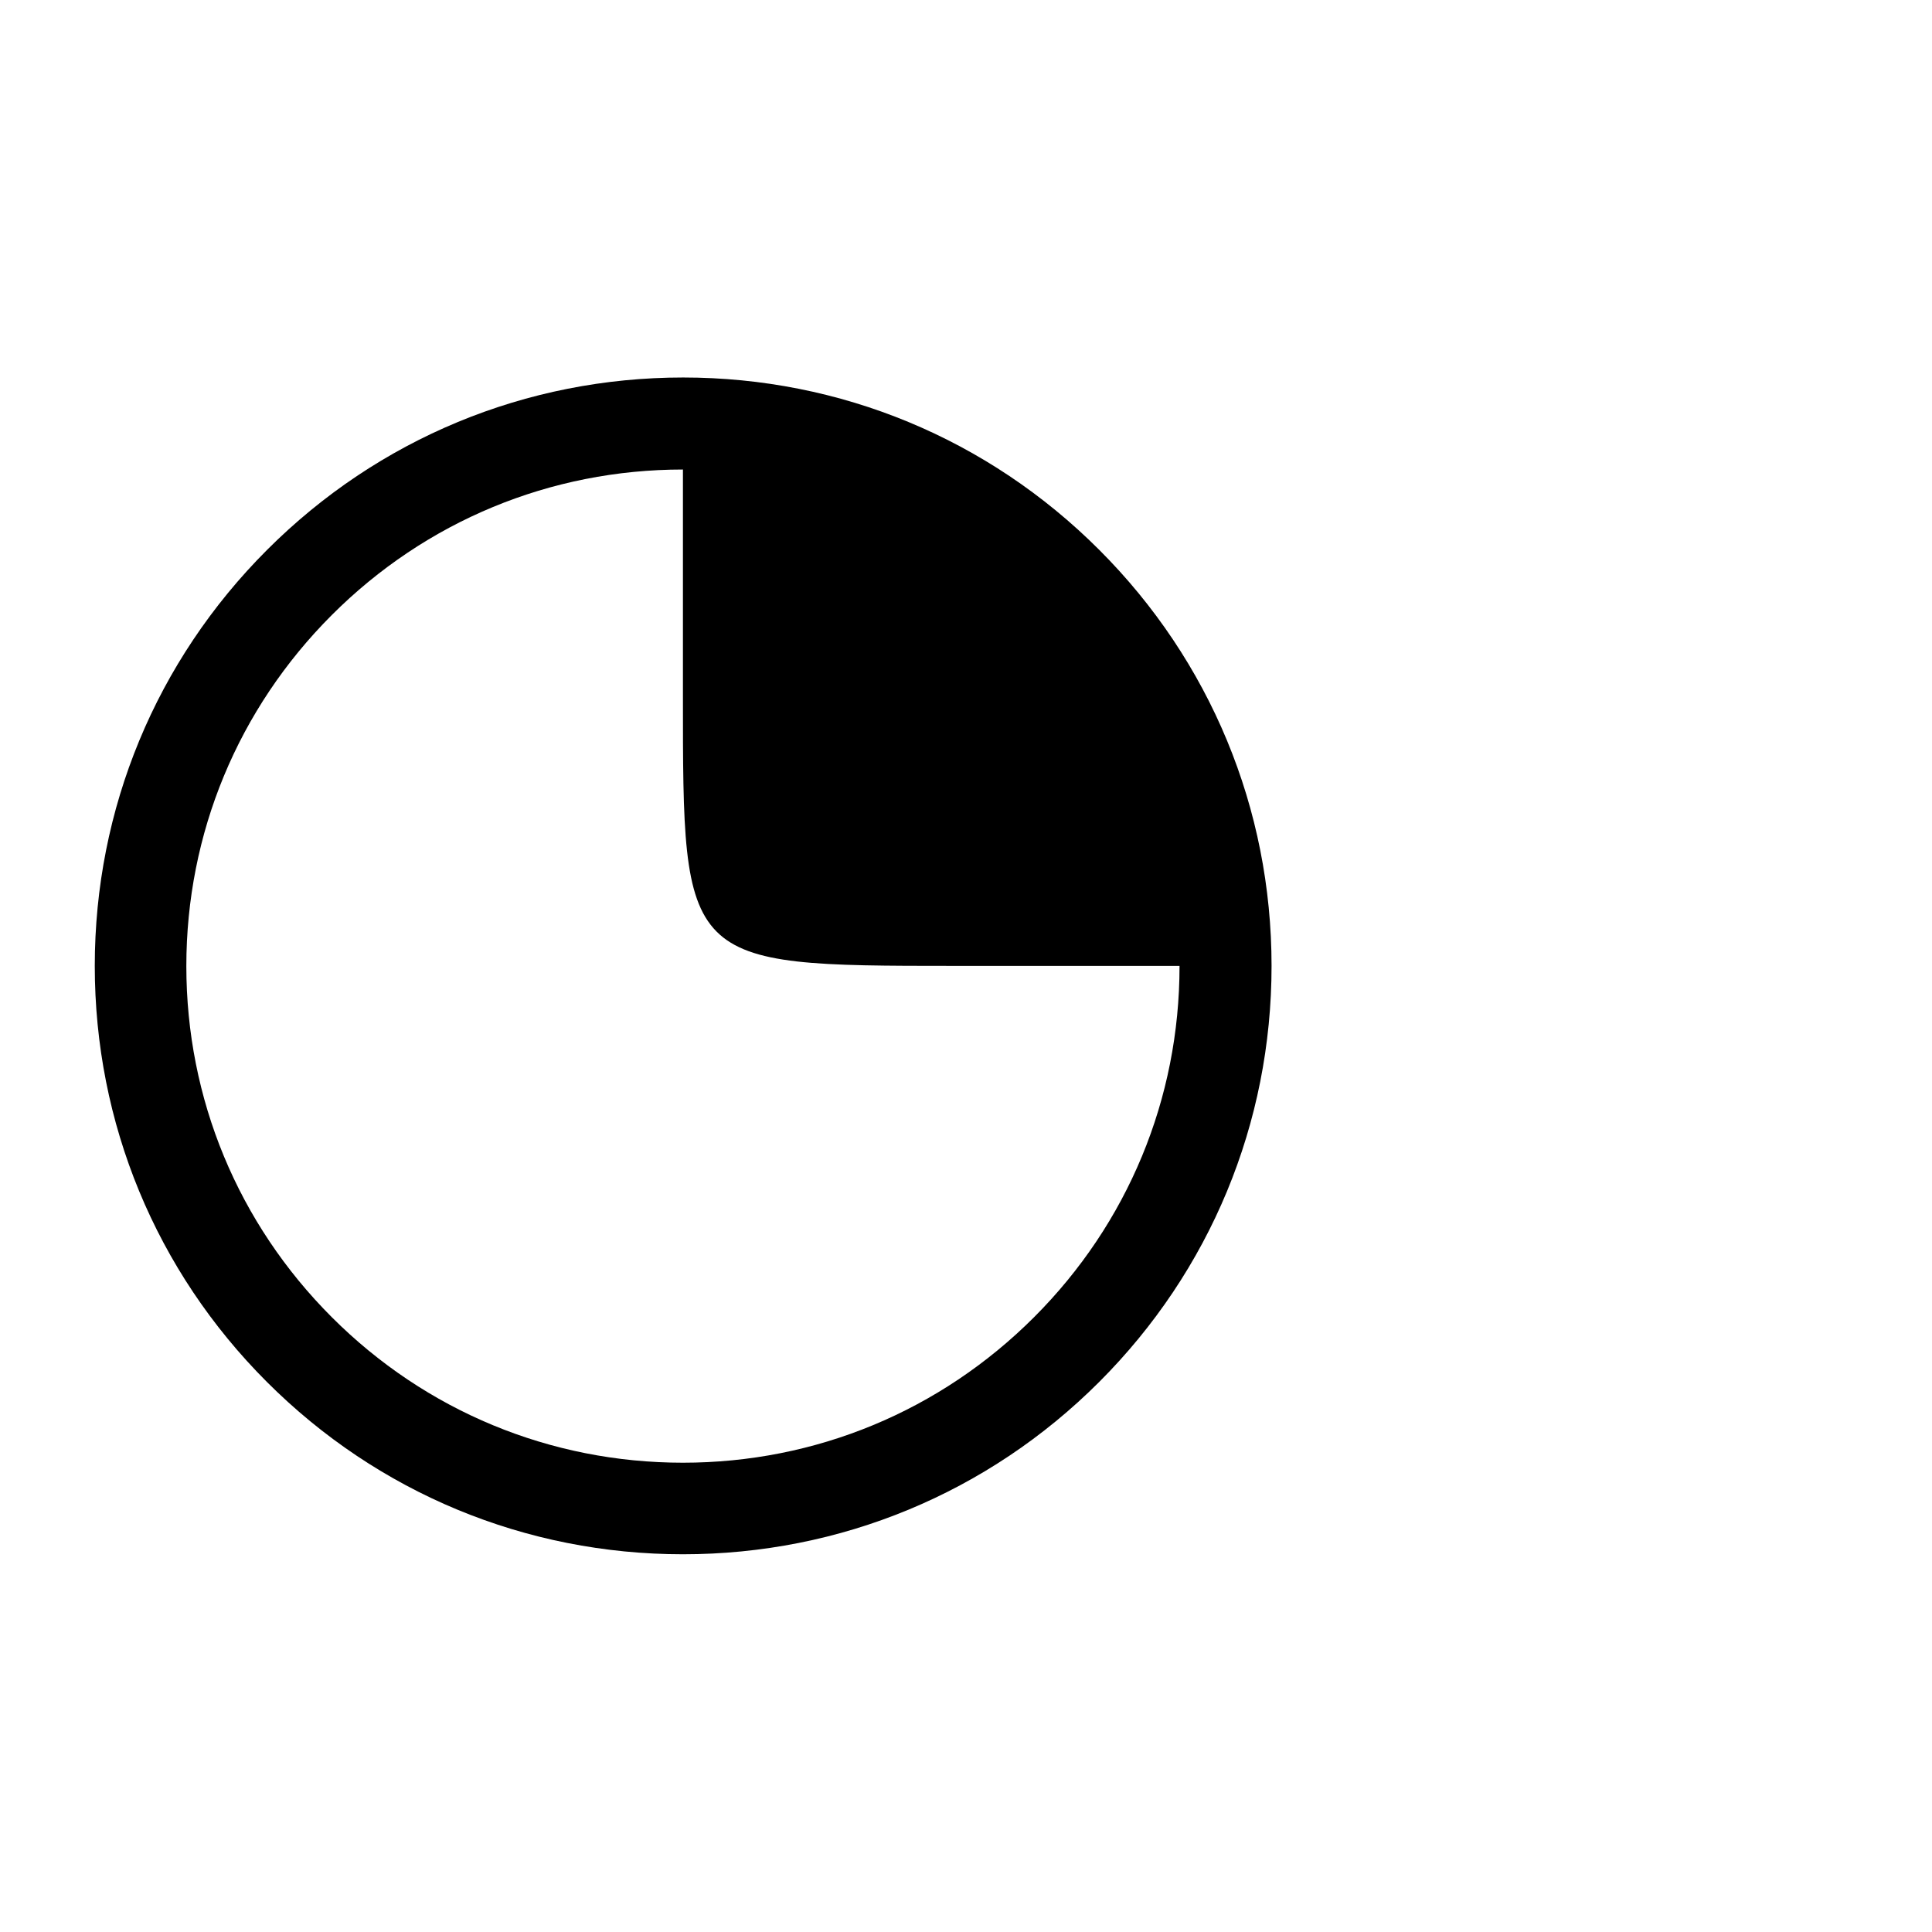
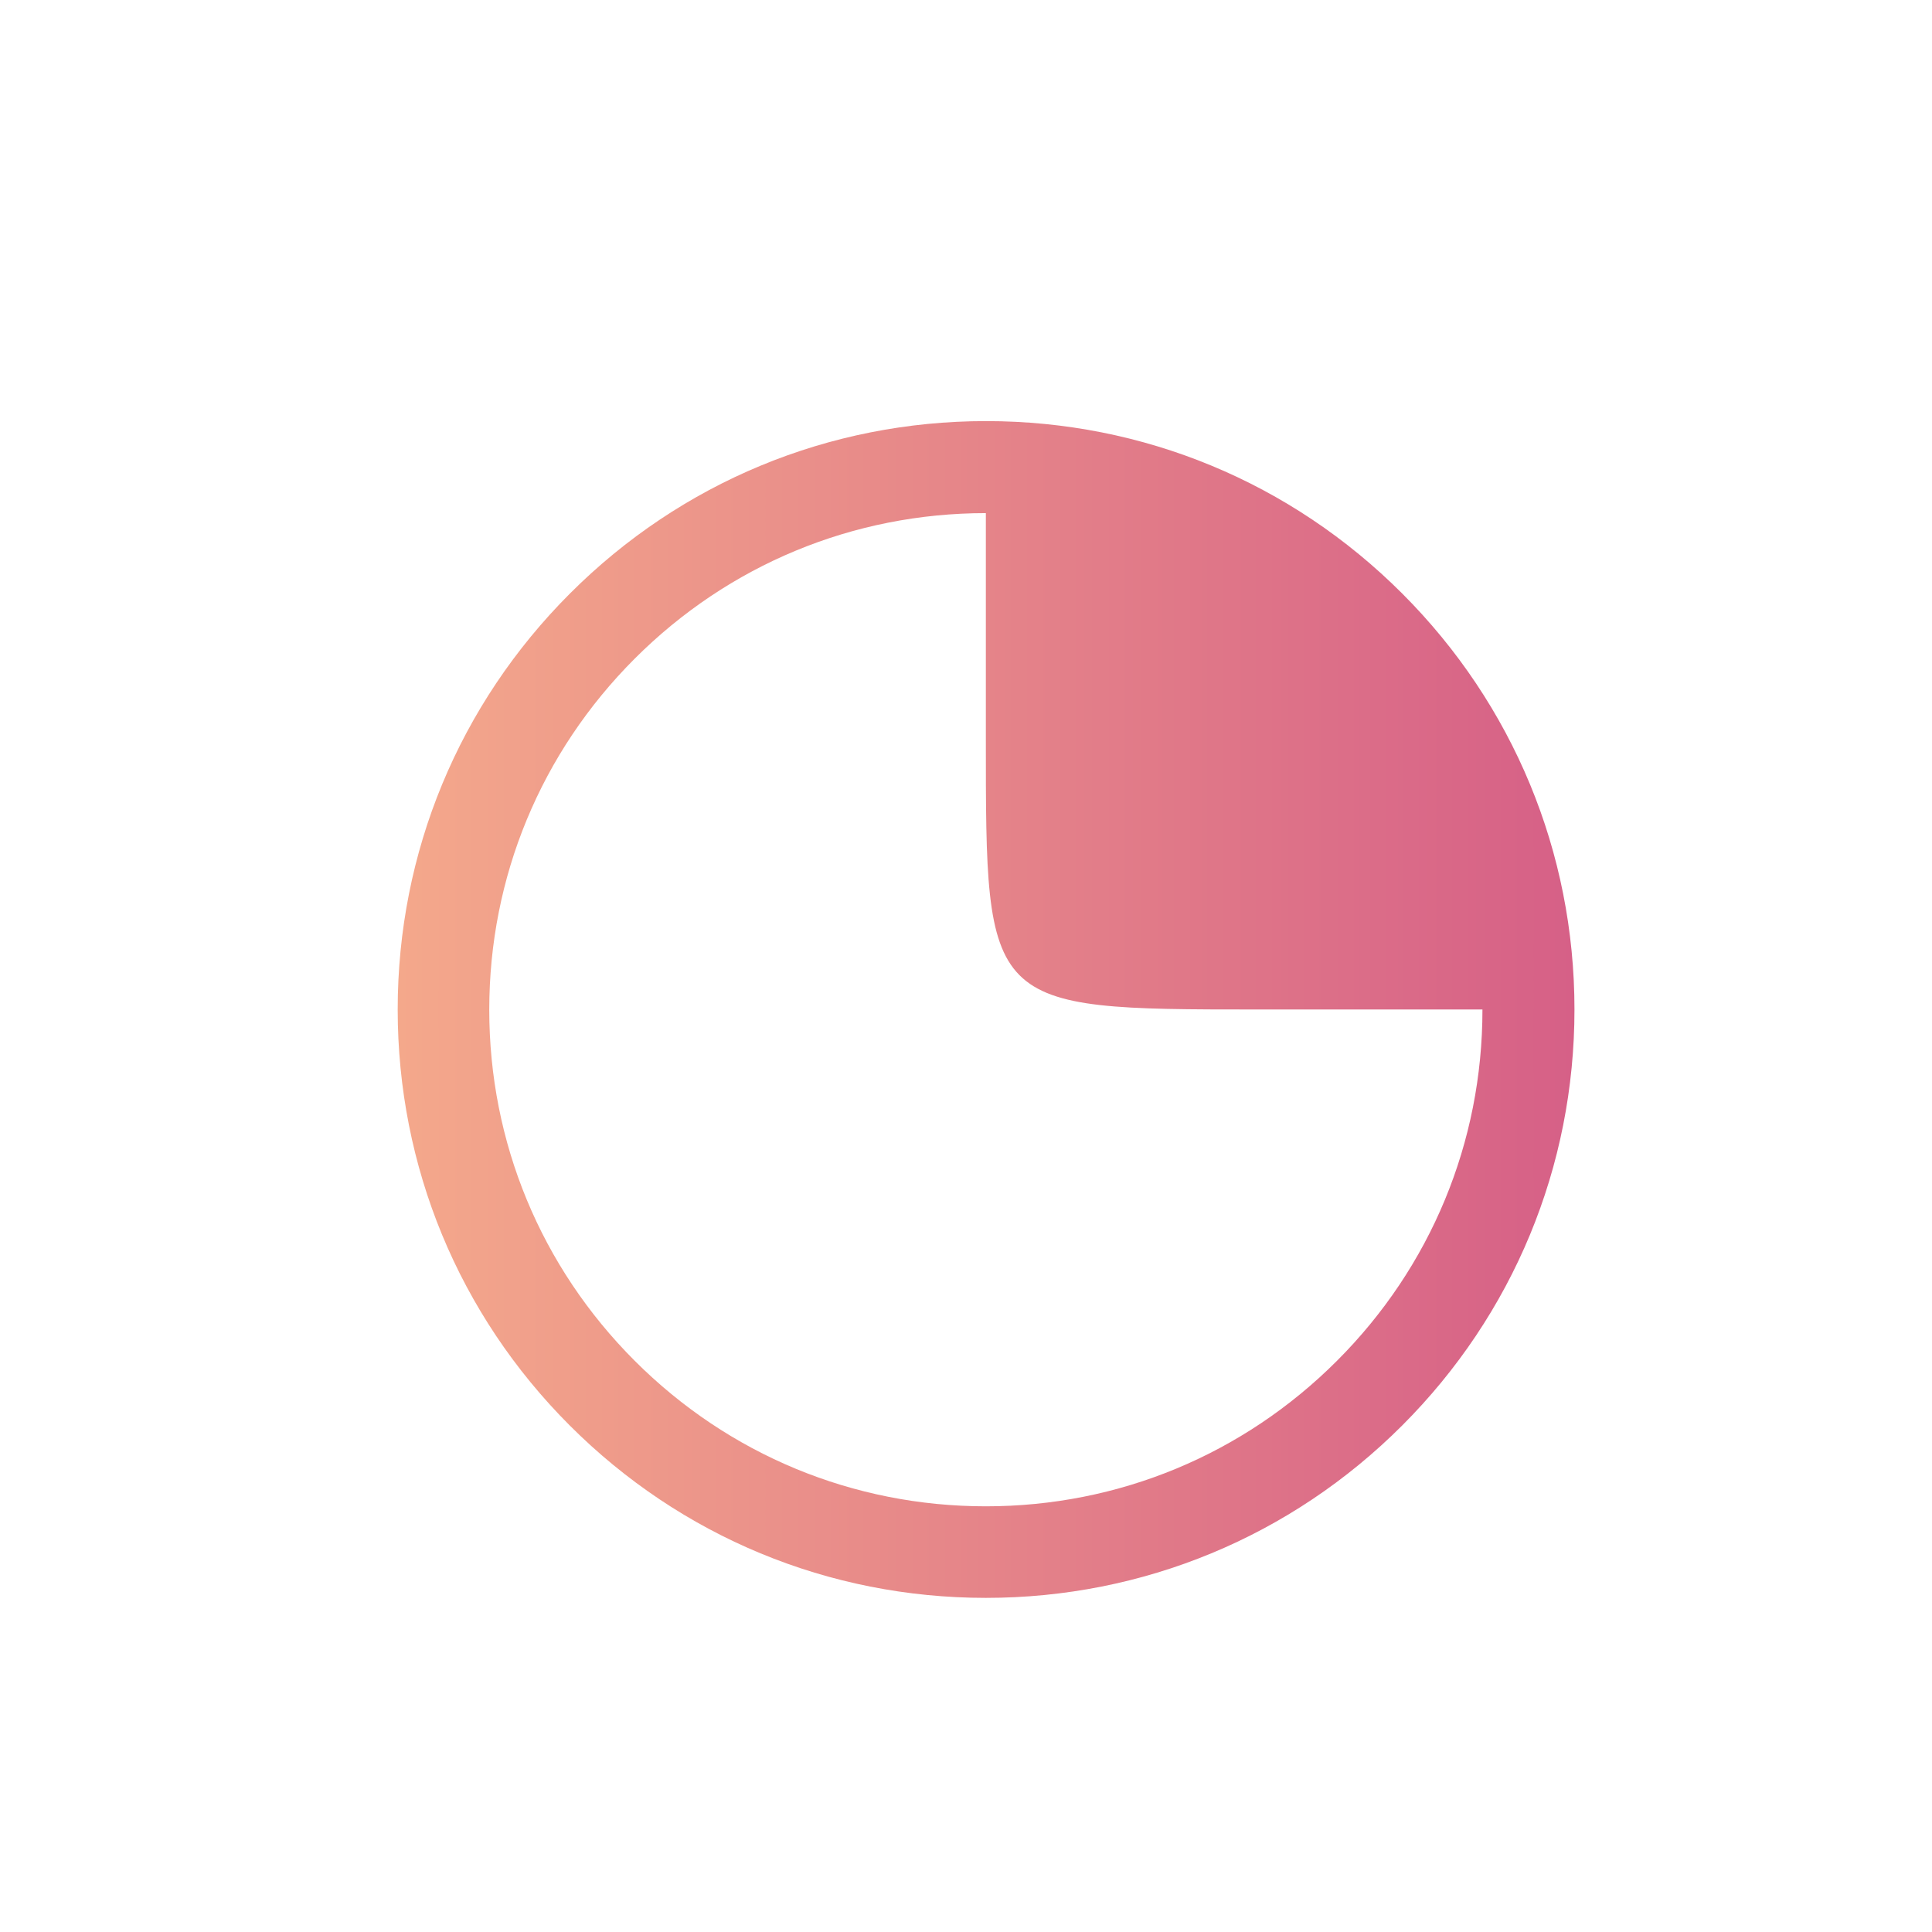
<svg xmlns="http://www.w3.org/2000/svg" version="1.1" id="Ebene_1" x="0px" y="0px" viewBox="0 0 841.9 841.9" enable-background="new 0 0 841.9 841.9" xml:space="preserve">
-   <g>
-     <path d="M297.6,677.3c-68.5,0-132.9-26.7-181.3-75.1S41.3,489.4,41.3,420.9s26.7-132.9,75.1-181.3c48.4-48.4,112.8-75.1,181.3-75.1   s132.9,26.7,181.3,75.1c48.4,48.4,75.1,112.8,75.1,181.3s-26.7,132.9-75.1,181.3S366.1,677.3,297.6,677.3z M297.6,204.6   c-57.8,0-112.1,22.5-153,63.4c-40.9,40.9-63.4,95.2-63.4,153c0,57.8,22.5,112.1,63.4,153c40.9,40.9,95.2,63.4,153,63.4   c57.8,0,112.1-22.5,153-63.4c40.9-40.9,63.4-95.2,63.4-153c0-57.8-22.5-112.1-63.4-153C409.8,227.1,355.4,204.6,297.6,204.6z" />
-   </g>
-   <path d="M 478.3,253.4 297.6,184.6 c 0,0 0,78.8 0,118.2 0,117.5 -0.4,118.1 118.2,118.1 39.4,0 118.2,0 118.2,0 z" id="polygon7" />
+   <linearGradient id="SVGID_1_" gradientUnits="userSpaceOnUse" x1="173.3" y1="439.9" x2="686.1" y2="439.9">
+     <stop offset="0" style="stop-color:#F4A88B" />
+     <stop offset="1" style="stop-color:#D66087" />
+   </linearGradient>
+   <path fill="url(#SVGID_1_)" d="M611,258.6c-48.4-48.4-112.8-75.1-181.3-75.1s-132.9,26.7-181.3,75.1  C200,307,173.3,371.4,173.3,439.9s26.6,132.9,75,181.3c48.4,48.4,112.8,75.1,181.3,75.1s133-26.7,181.4-75.1  c48.4-48.4,75.1-112.8,75.1-181.3S659.4,307,611,258.6z M582.6,593c-40.9,40.9-95.2,63.4-153,63.4c-57.8,0-112.1-22.5-153-63.4  c-40.9-40.9-63.4-95.2-63.4-153s22.5-112.1,63.4-153c40.9-40.9,95.2-63.4,153-63.4c0,26,0,71.3,0,98.2  c0,117.5-0.4,118.1,118.2,118.1c26.9,0,72.2,0,98.2,0c0,0,0,0.1,0,0.1C646,497.8,623.5,552.1,582.6,593z" />
</svg>
